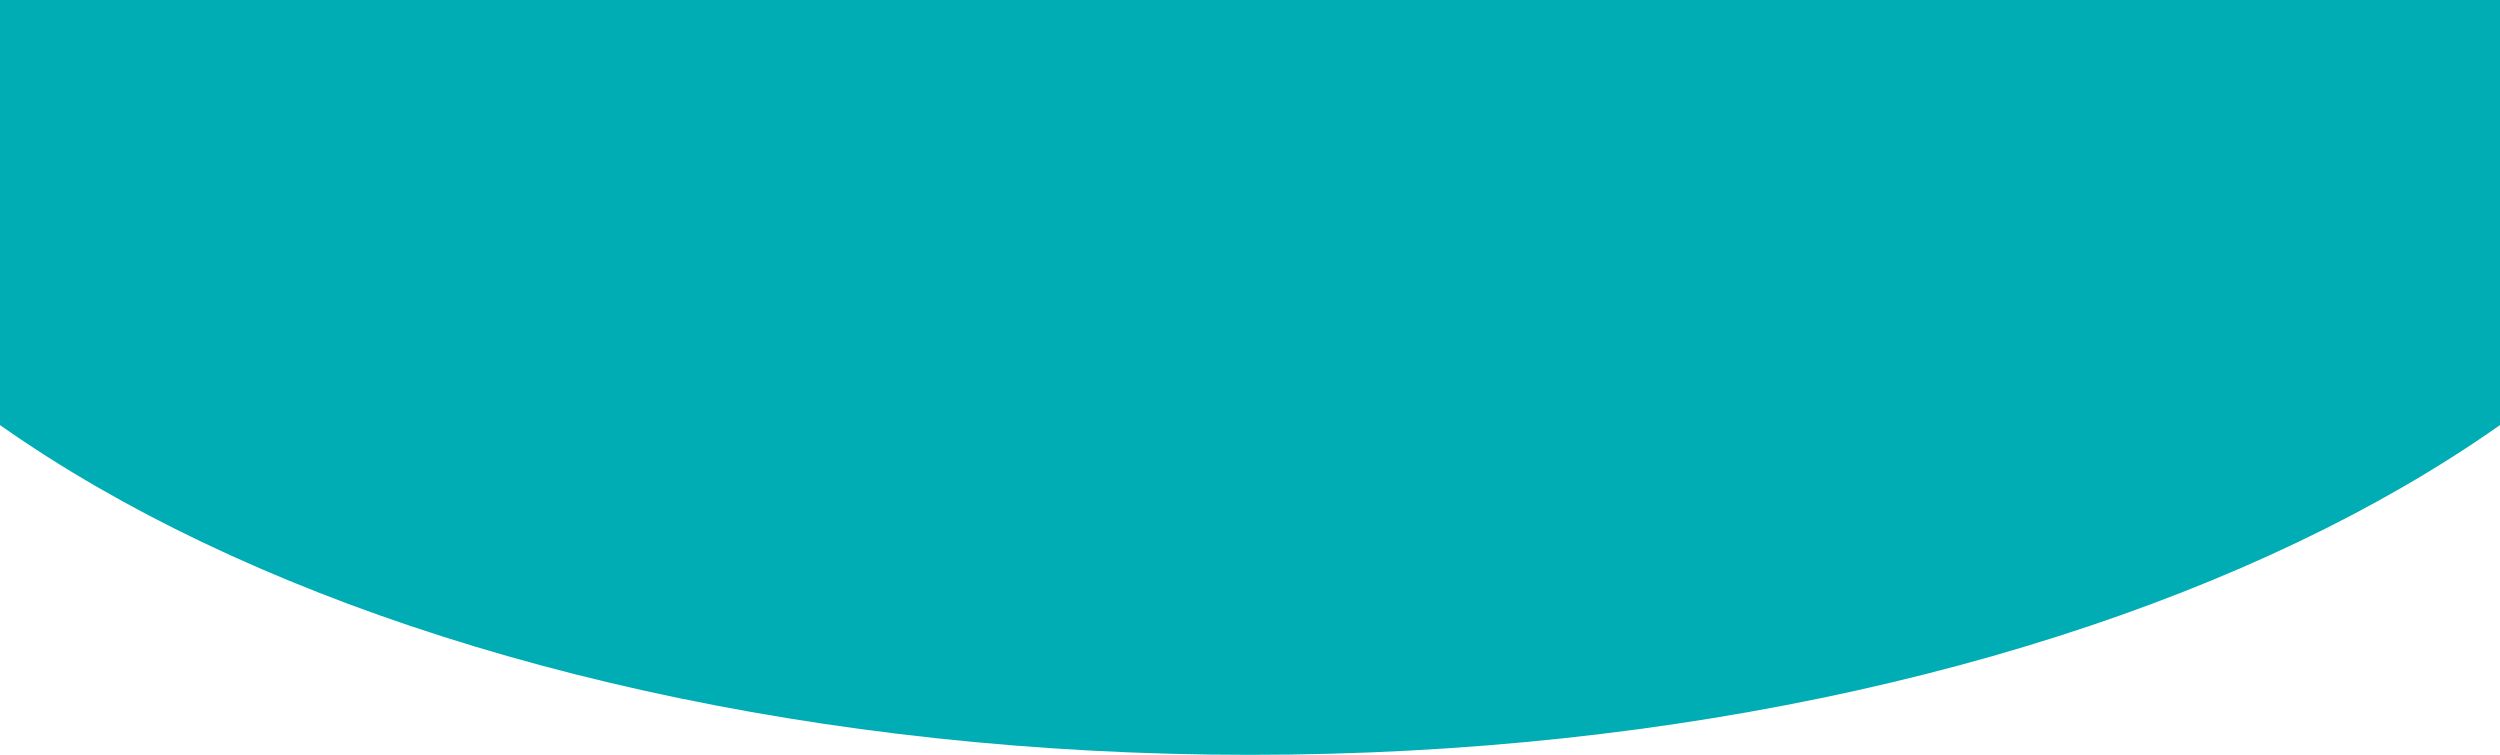
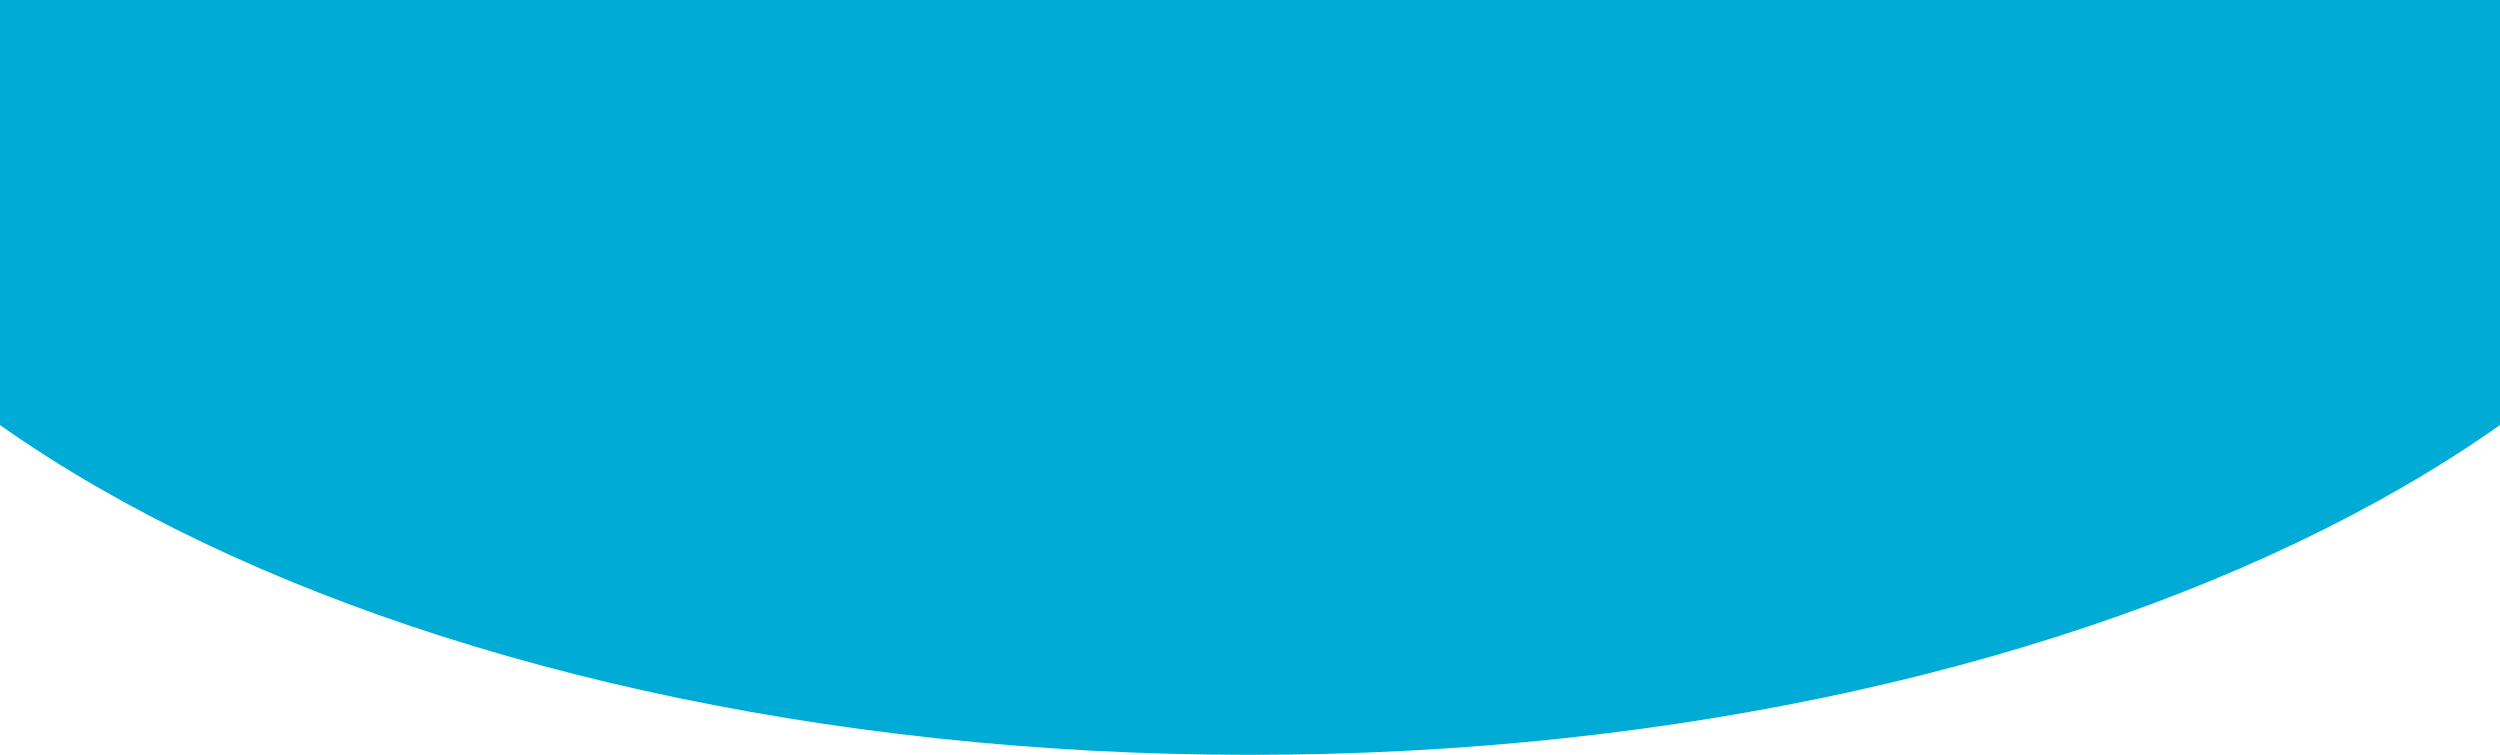
<svg xmlns="http://www.w3.org/2000/svg" width="414" height="125" viewBox="0 0 414 125" fill="none">
-   <path d="M207 125C349.489 125 465 64.335 465 -10.5C465 -85.335 349.489 -146 207 -146C64.51 -146 -51 -85.335 -51 -10.5C-51 64.335 64.51 125 207 125Z" fill="#00ADB5" />
+   <path d="M207 125C349.489 125 465 64.335 465 -10.5C465 -85.335 349.489 -146 207 -146C64.51 -146 -51 -85.335 -51 -10.5C-51 64.335 64.51 125 207 125Z" fill="#00ABD5" />
</svg>
